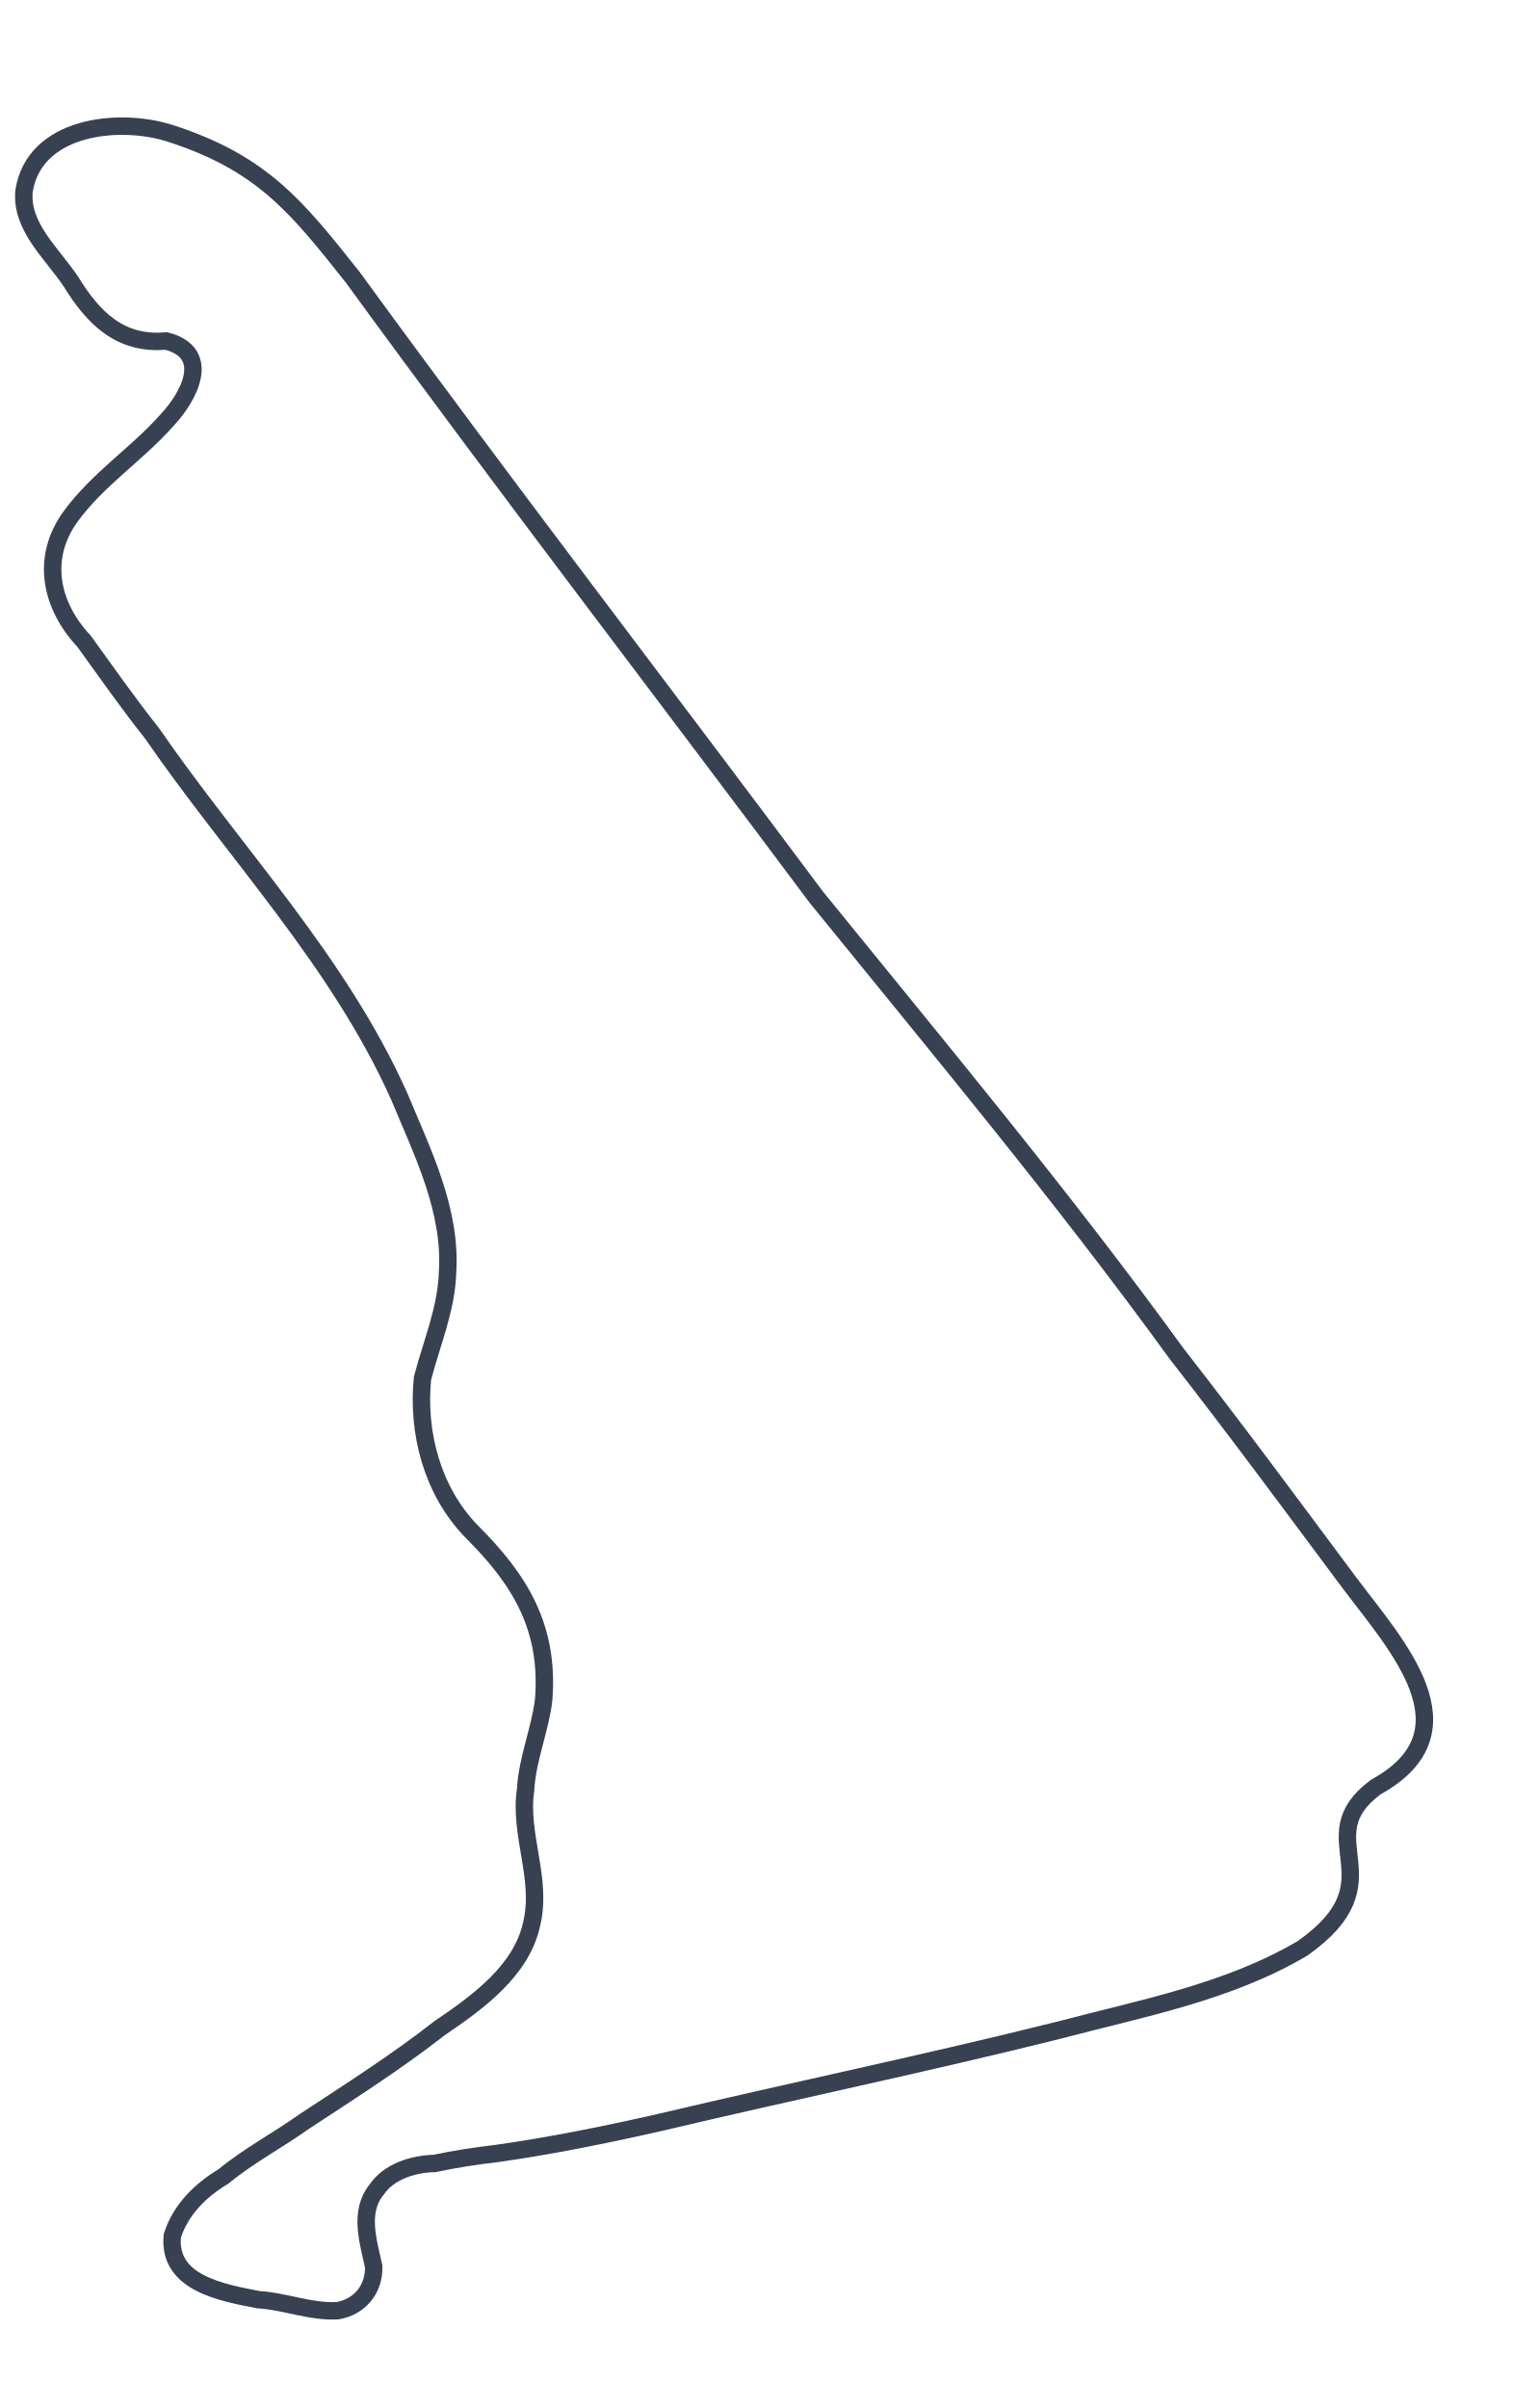
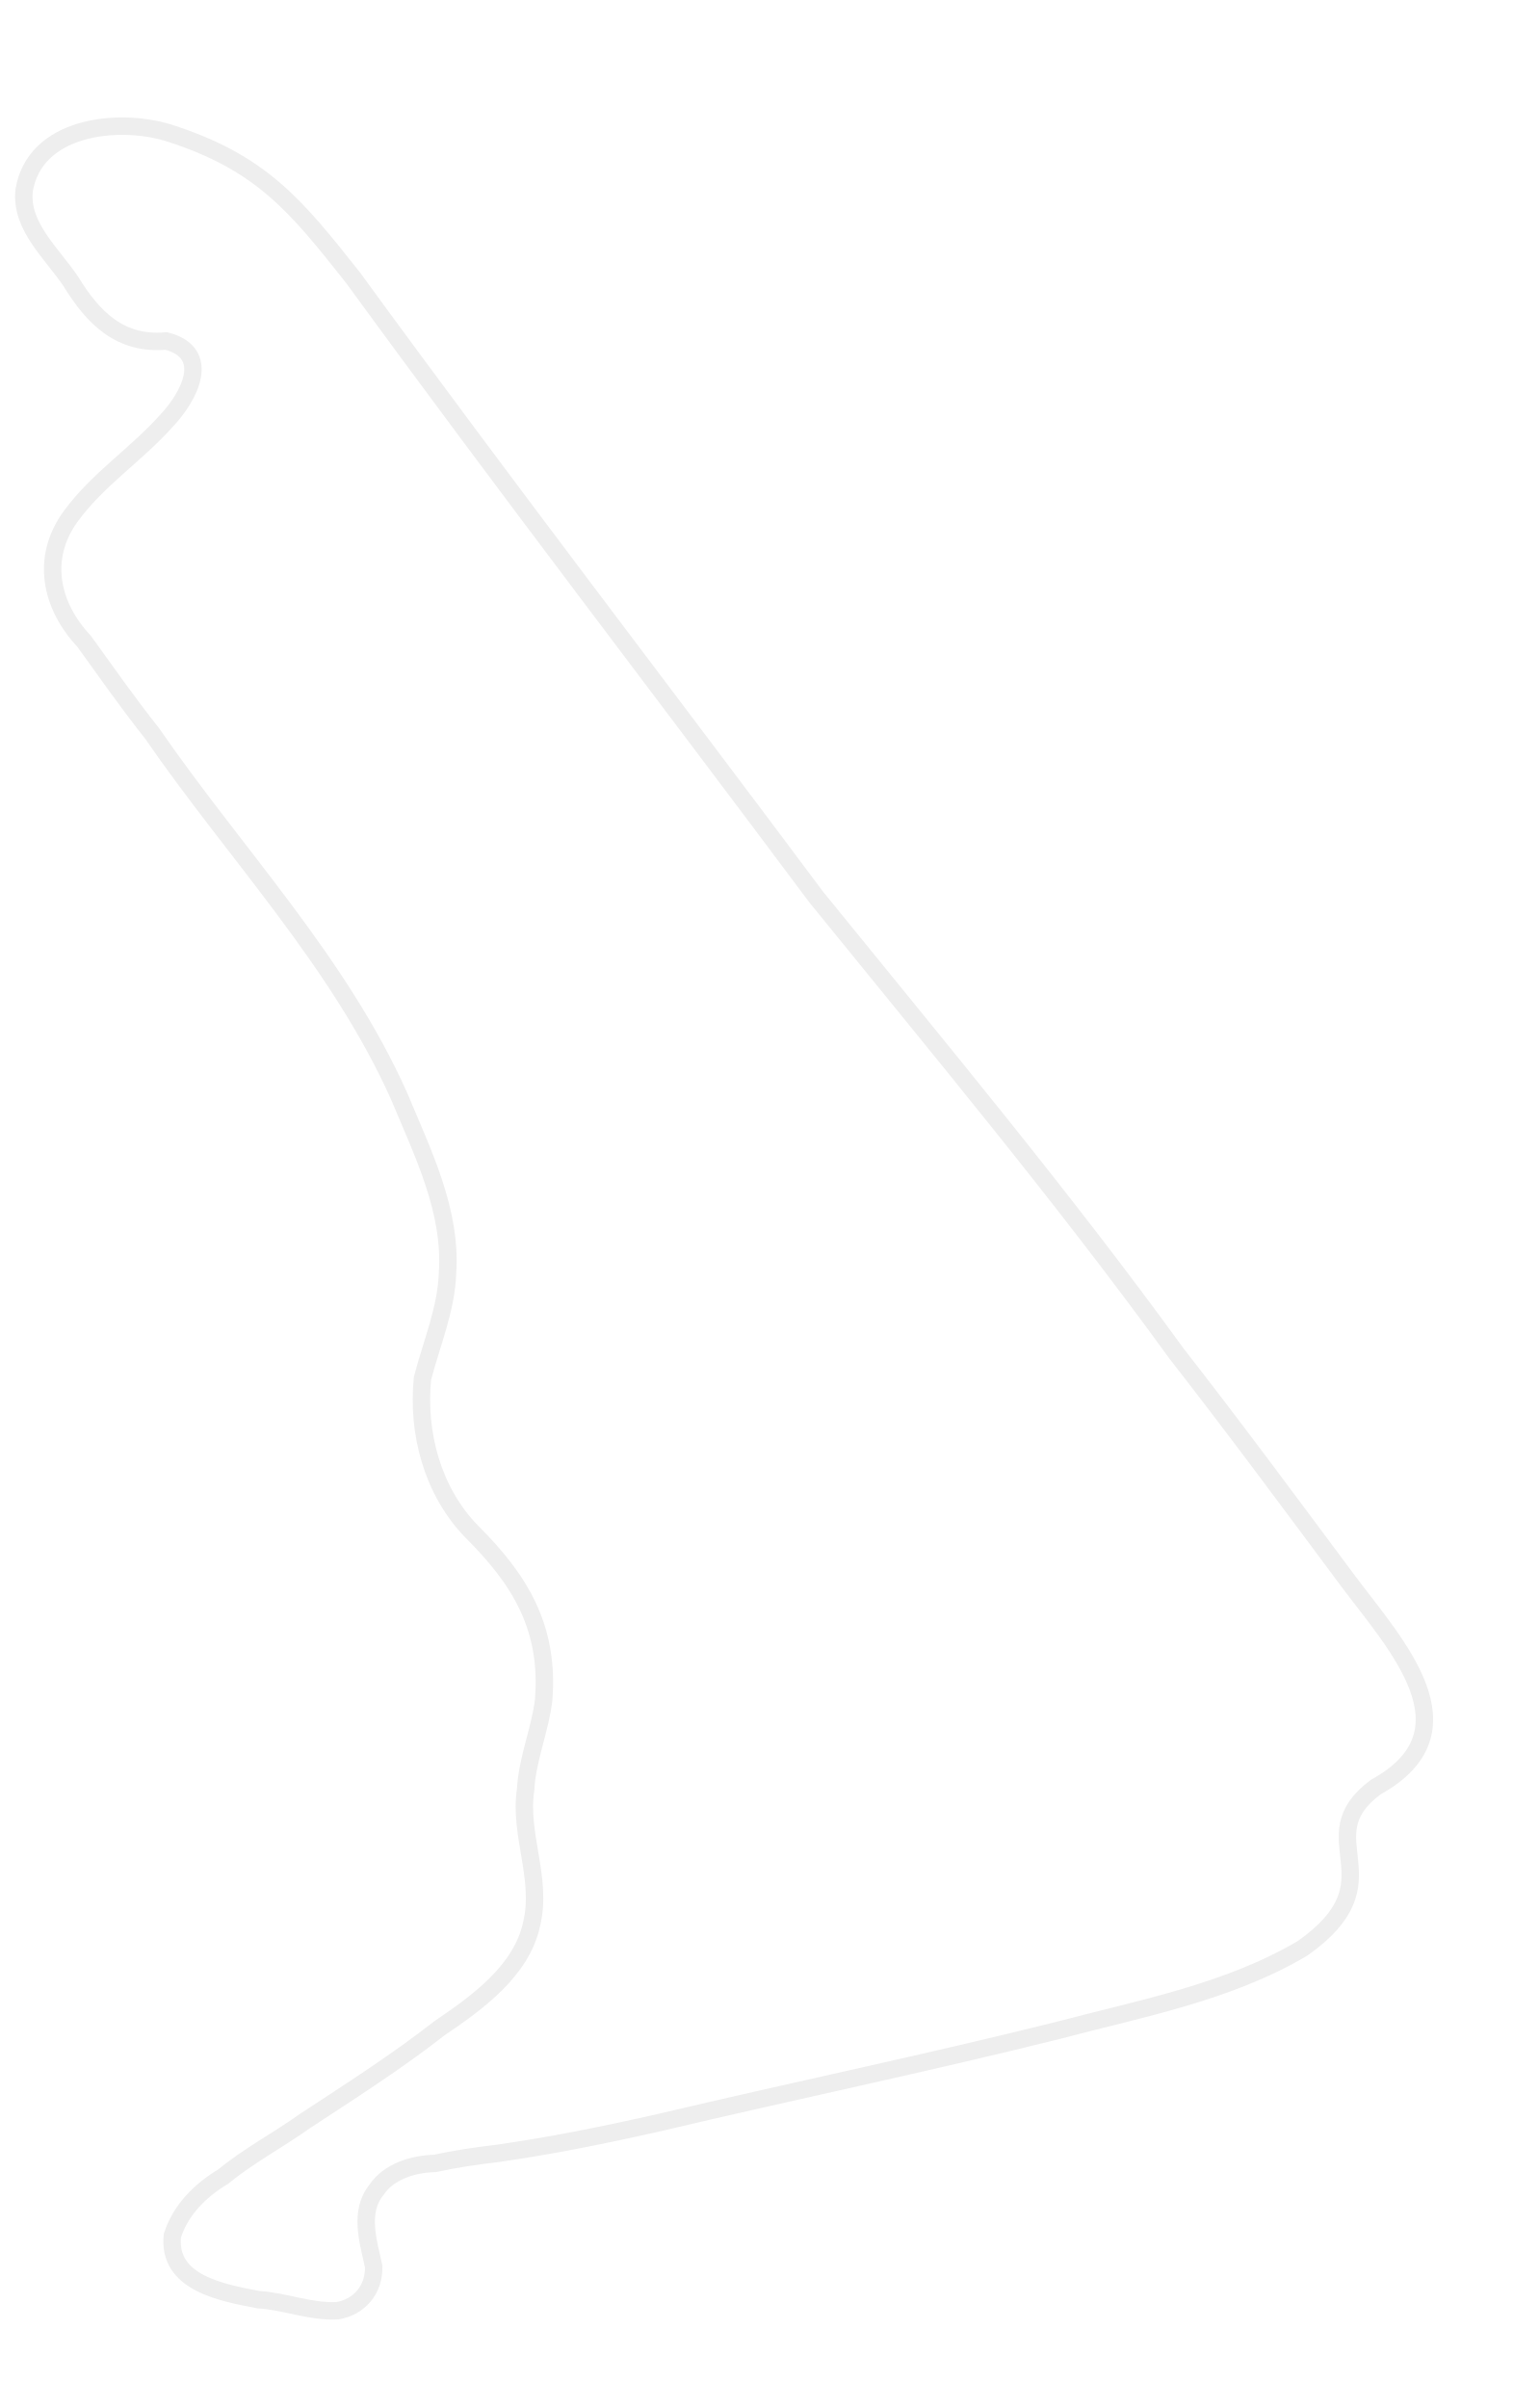
<svg xmlns="http://www.w3.org/2000/svg" version="1.1" id="Layer_1" x="0px" y="0px" viewBox="0 0 600.2 955.2" style="enable-background:new 0 0 600.2 955.2;" xml:space="preserve">
  <style type="text/css">
- 	.st0{fill:none;stroke:#374151;stroke-width:6.912;stroke-miterlimit:3.456;}
+ 	.st0{fill:none;stroke:#EEEEEE;stroke-width:6.912;stroke-miterlimit:3.456;}
</style>
  <g transform="rotate(45 0 0) translate(50 -30) scale(0.65 0.65)">
    <path vector-effect="non-scaling-stroke" class="st0" d="M195.1,13.6C350.6,38,506.8,58.4,662.5,81  c117.7,12.3,235.8,22.9,352.5,41.5c57.6,7.1,115.4,15.8,172.8,24.2c47.3,6.8,119.9,8.9,100.2,76.9c-7.7,52.3,50.3,29.7,38,101.1  c-13.1,51.1-43.7,95.6-70,140.8c-42.8,71.3-88.5,140.9-132.2,211.7c-17.9,28.4-37.1,57.4-57,83.8c-8,10.1-15.8,20.7-22.5,31.1  c-9.2,9.6-16.3,23.3-13.8,36.3c1.7,17.5,18.9,26.1,32,34.6c10.1,9.7,11.2,23.6,3.4,34.6c-11.1,12.4-27.1,18.8-38.9,29.4  c-18.7,12.6-46.4,32.2-64.8,9.5c-7.7-15-7.4-32-3.5-47.5c1.9-19.8,8-39.6,11.2-58.8c6.8-32.8,14.1-65.7,18.1-98.5  c5.3-27.6,10.6-60.2-5.2-84.7c-14.8-24.3-44.1-33.1-60.5-55.3c-12.7-14.1-19.7-32.3-31.1-46.7c-28.7-33.6-61.9-41.6-103.7-41.5  c-34.5-0.5-66.2-19.1-87.3-44.9c-11.2-19.1-19.6-40.2-34.6-56.2c-25.1-28.8-62.9-41.3-96.8-55.3c-84.5-32.4-176.4-34-263.6-50.1  c-23.6-2.7-46.7-6.8-69.1-10.4c-30.2-1-54.6-17.3-59.6-47.6c-4.5-27.7,1.6-55.7,0-82.9c-0.5-20.6-9.5-49.4-34.6-34.5  c-18.1,21.8-41.8,21.4-66.5,15.5c-20.7-4.1-45.7-2-59.6-19c-23.4-32.3,8.5-72,37.2-87.3C106.1,3.3,139.8,7.2,195.1,13.6z" />
  </g>
</svg>
